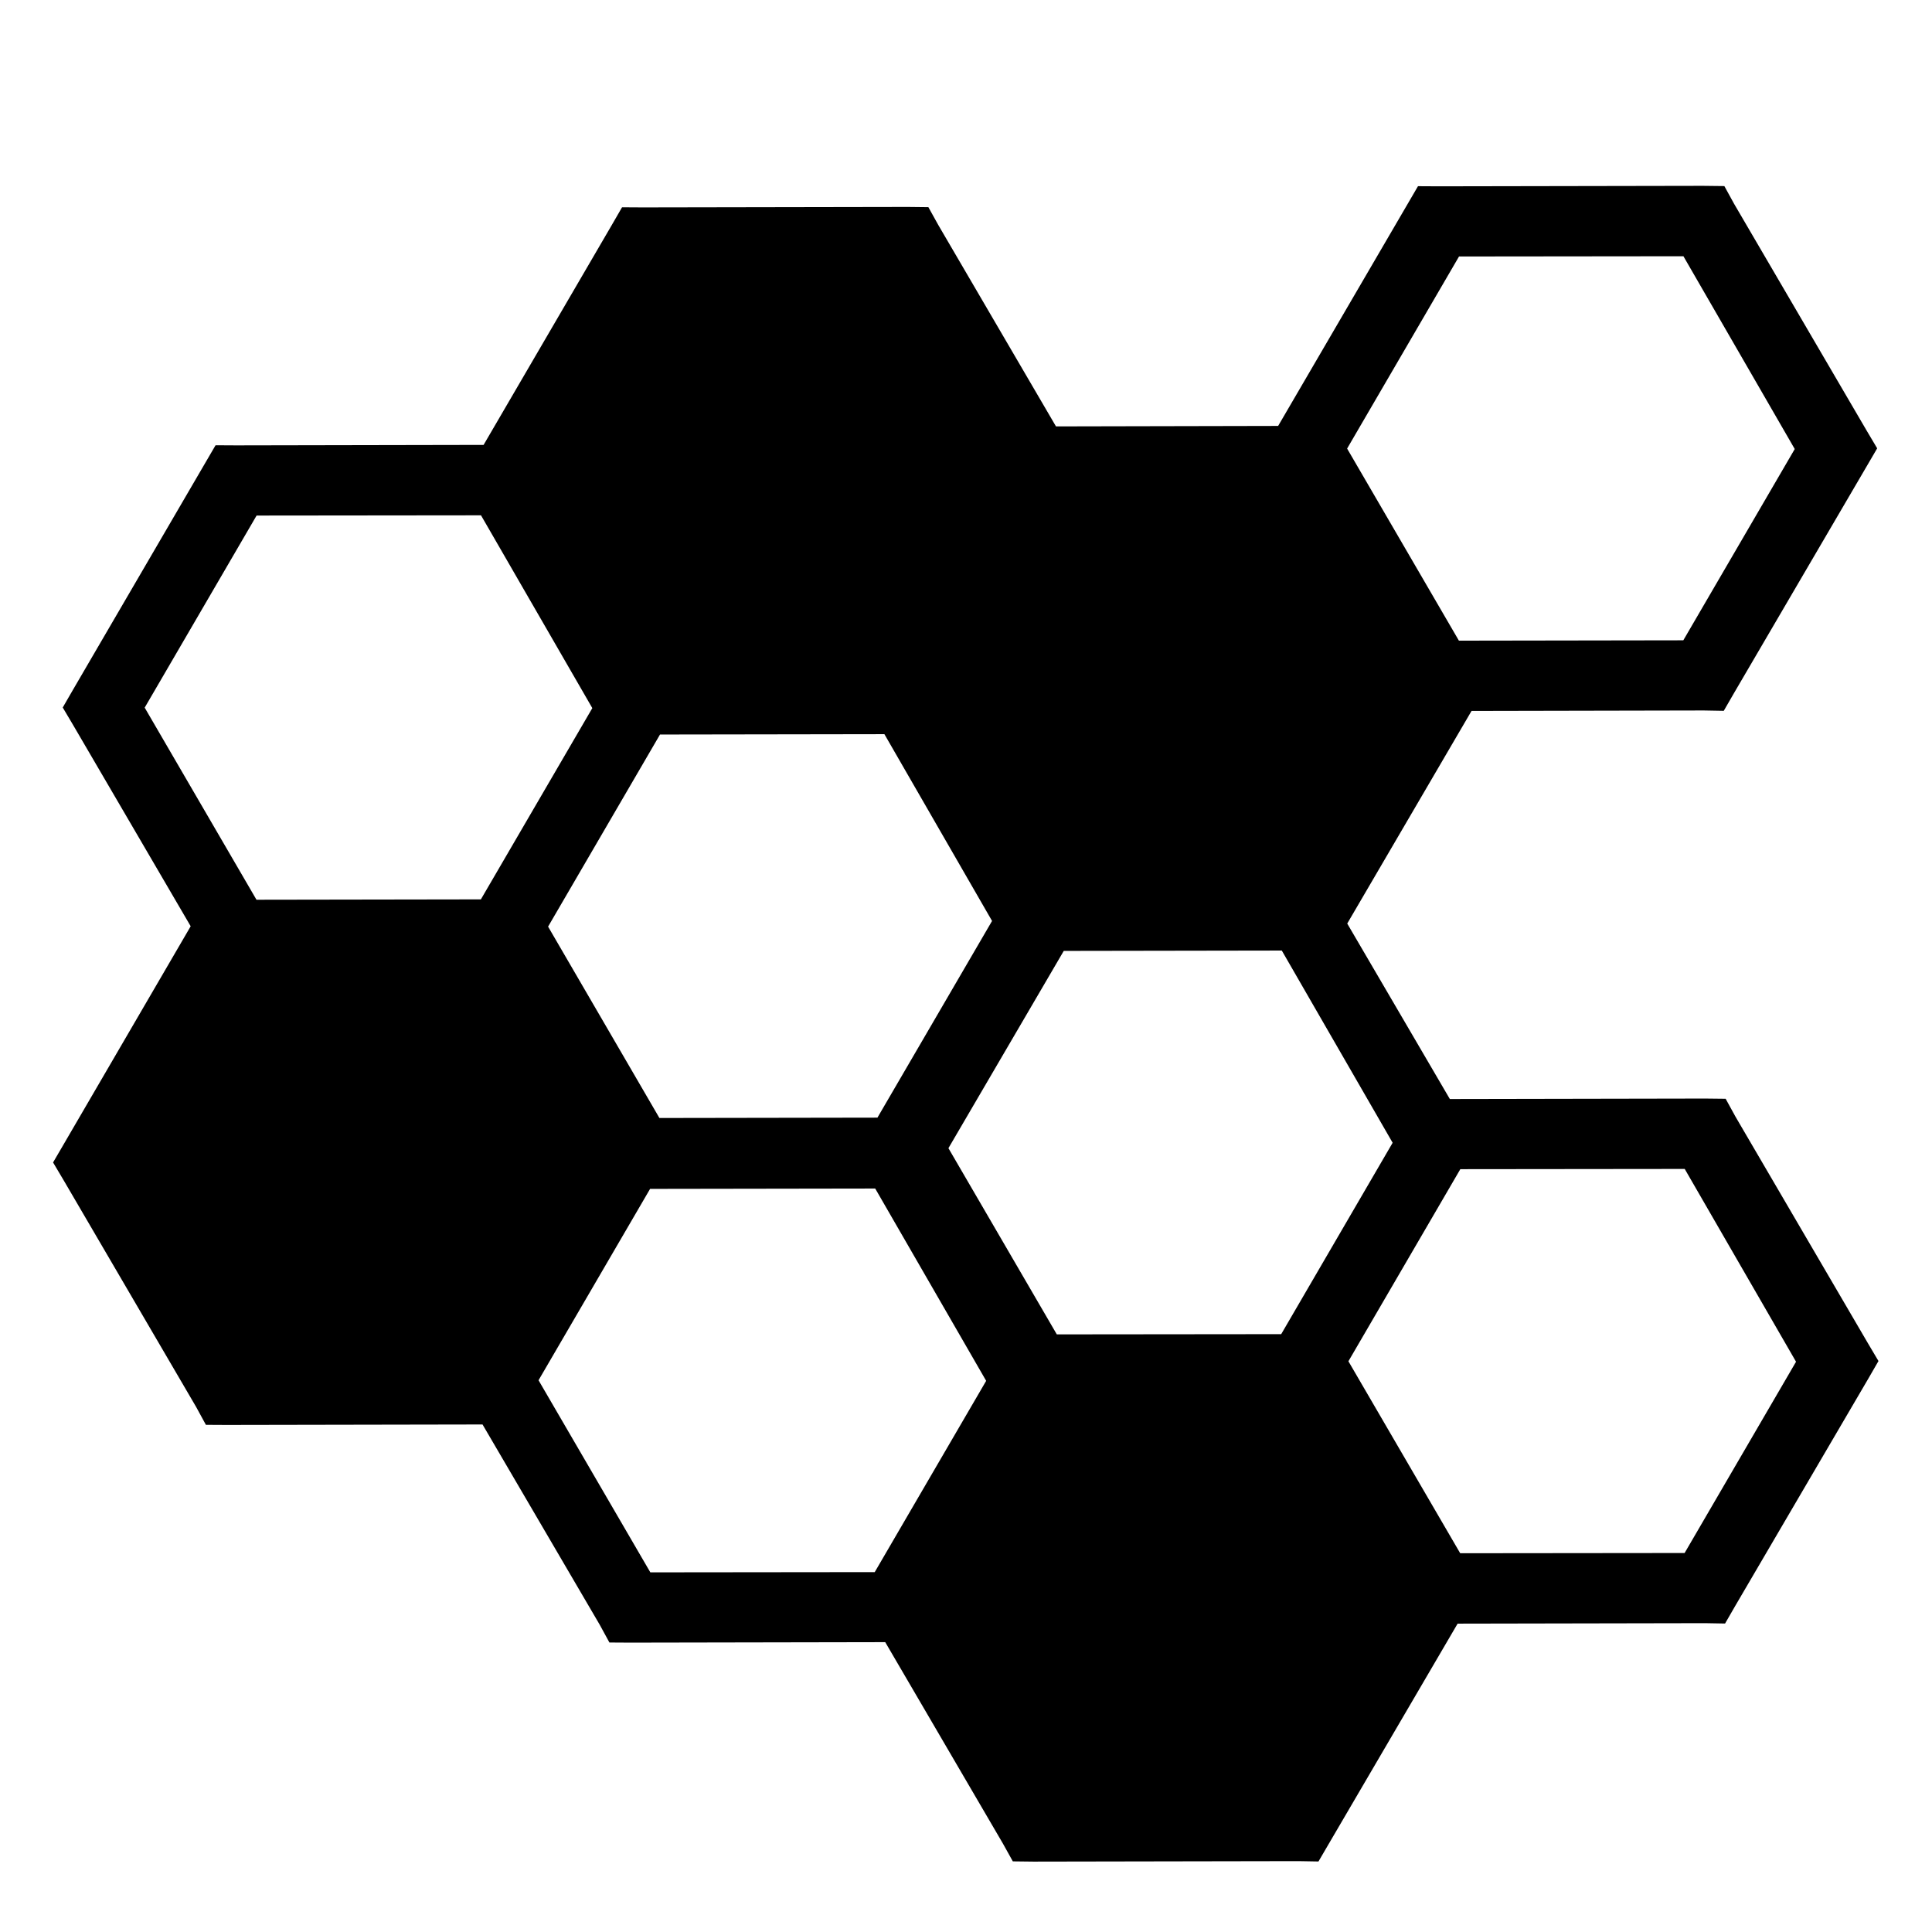
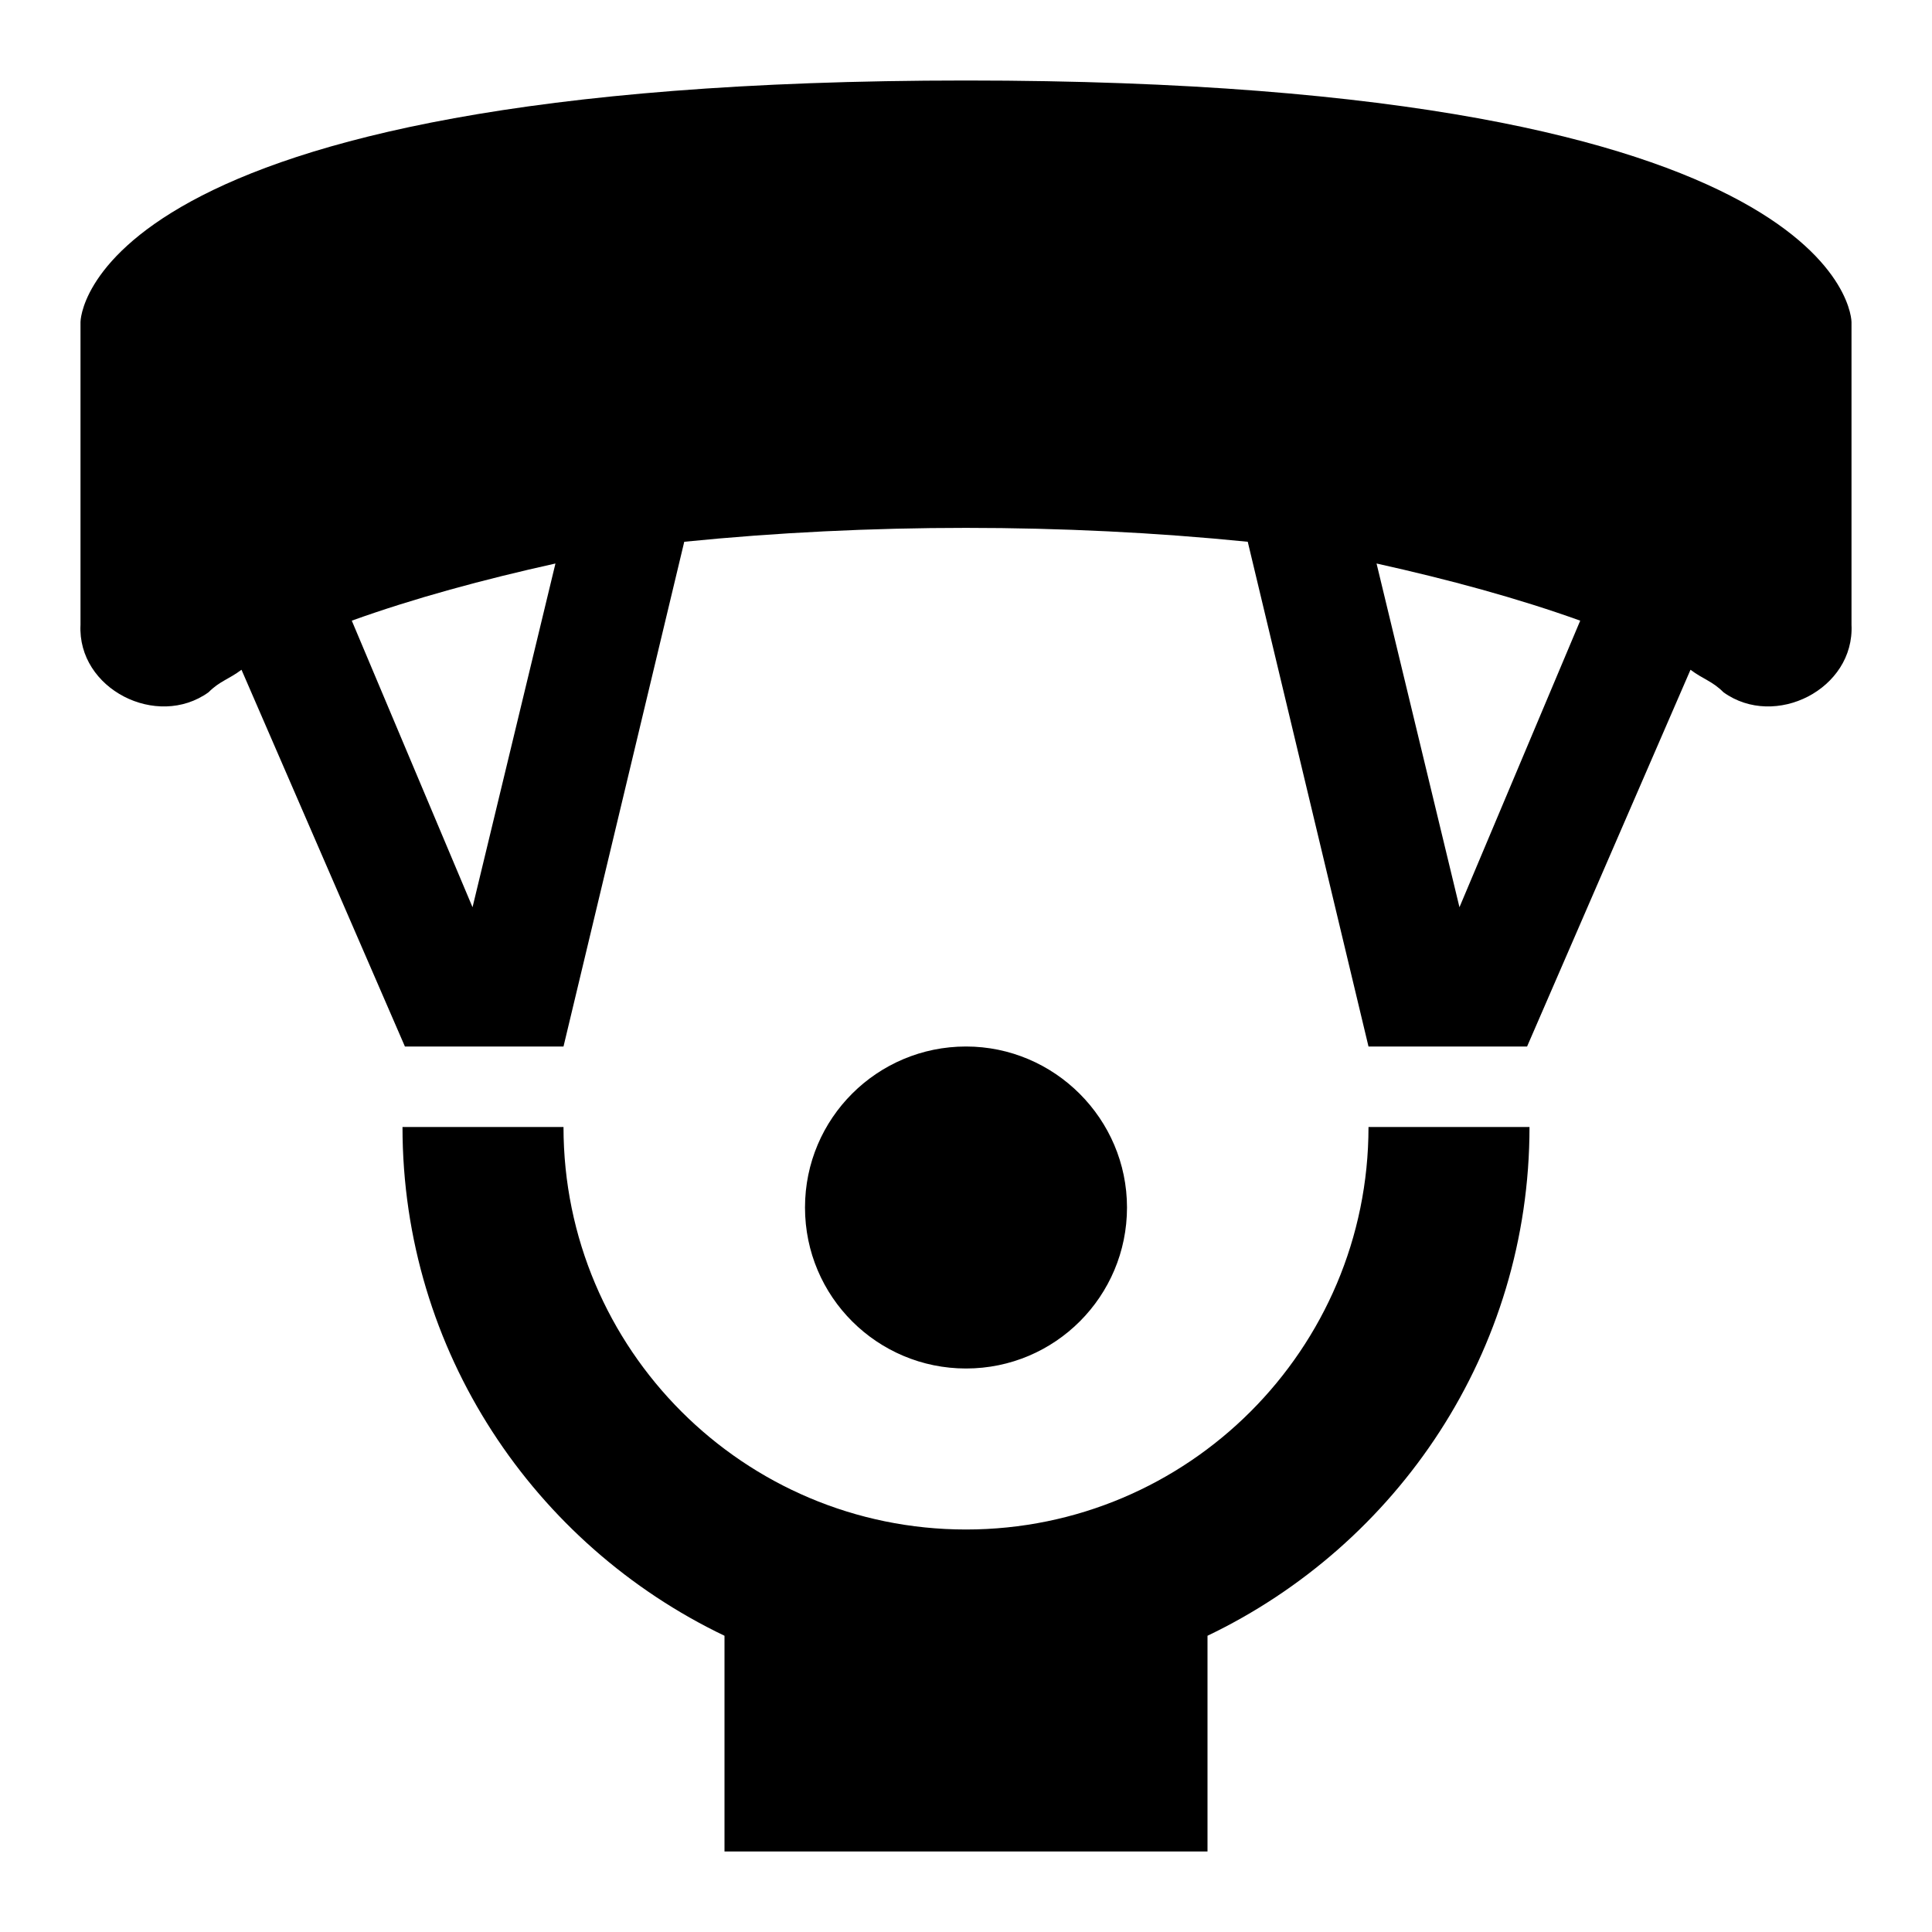
- <svg xmlns="http://www.w3.org/2000/svg" width="512" height="512" viewBox="0 0 512 512">
-   <path fill="currentColor" d="m451.47 49.25l-70.22.125l-5.47-.03L373.064 54l-34.344 58.875l-58.876.125l-31.188-53.375l-2.625-4.72l-5.468-.06l-70.218.124l-5.5-.032l-2.688 4.656l-34 58.312l-65.562.125l-5.47-.03l-2.718 4.656l-35.093 60.188l-2.688 4.656l2.78 4.688l31.126 53.28l-33.75 57.938l-2.718 4.656l2.782 4.688l35.125 60.094l2.593 4.75l5.5.03l67.812-.124l31.03 53.03l2.595 4.75l5.5.033l67.594-.125l31.187 53.375l2.626 4.718l5.47.064l70.218-.125l5.312.092l2.72-4.656l34.155-58.375l65.564-.124l5.312.094l2.688-4.656l35.28-60.25l2.688-4.656l-2.78-4.688l-35.126-60.094l-2.594-4.72l-5.5-.06l-67.593.124l-27.19-46.5l32.94-56.344l61.53-.125l5.313.095l2.687-4.656l35.25-60.25l2.72-4.657l-2.783-4.688l-35.125-60.094l-2.593-4.718l-5.5-.062zm-5.345 18.656l29.5 51.094l-29.53 50.688l-59.47.093L357 118.876l29.656-50.906l59.47-.064zM127.47 136.562l29.5 51.094l-29.532 50.688l-59.47.094l-29.624-50.907L68 136.626l59.47-.063zm106.905 58l28.53 49.5l-30.374 52.125l-57.78.094l-29.5-50.717l29.656-50.907l59.47-.094zm105.313 57.344l29.375 50.938l-29.532 50.72l-59.467.06l-28.72-49.343L281.907 252l57.78-.094zm106.78 57.875l29.5 51.095l-29.53 50.688l-59.47.062l-29.624-50.875L387 309.844l59.47-.063zm-214.53 5.19l29.406 50.967l-29.53 50.688l-59.47.063l-29.625-50.907l29.56-50.717l59.657-.094z" />
+ <svg xmlns="http://www.w3.org/2000/svg" width="24" height="24" viewBox="0 0 24 24">
+   <path fill="currentColor" d="M12 17c-1.1 0-2-.89-2-2s.9-2 2-2s2 .9 2 2s-.89 2-2 2m7-3h-2c0 2.76-2.24 5-5 5s-5-2.24-5-5H5c0 2.79 1.64 5.19 4 6.32V23h6v-2.68c2.36-1.13 4-3.53 4-6.32m4-6.24c.04.8-.95 1.3-1.59.84c-.14-.14-.25-.16-.41-.28L18.97 13H17l-1.5-6.27c-2.29-.23-4.71-.23-7 0L7 13H5.03L3 8.32c-.16.12-.27.14-.41.28c-.64.46-1.631-.04-1.59-.84V4s0-3 11-3s11 3 11 3M6.9 7c-.9.2-1.75.43-2.53.71l1.5 3.56L6.9 7m12.73.71C18.85 7.43 18 7.2 17.1 7l1.03 4.27l1.5-3.56Z" />
</svg>
